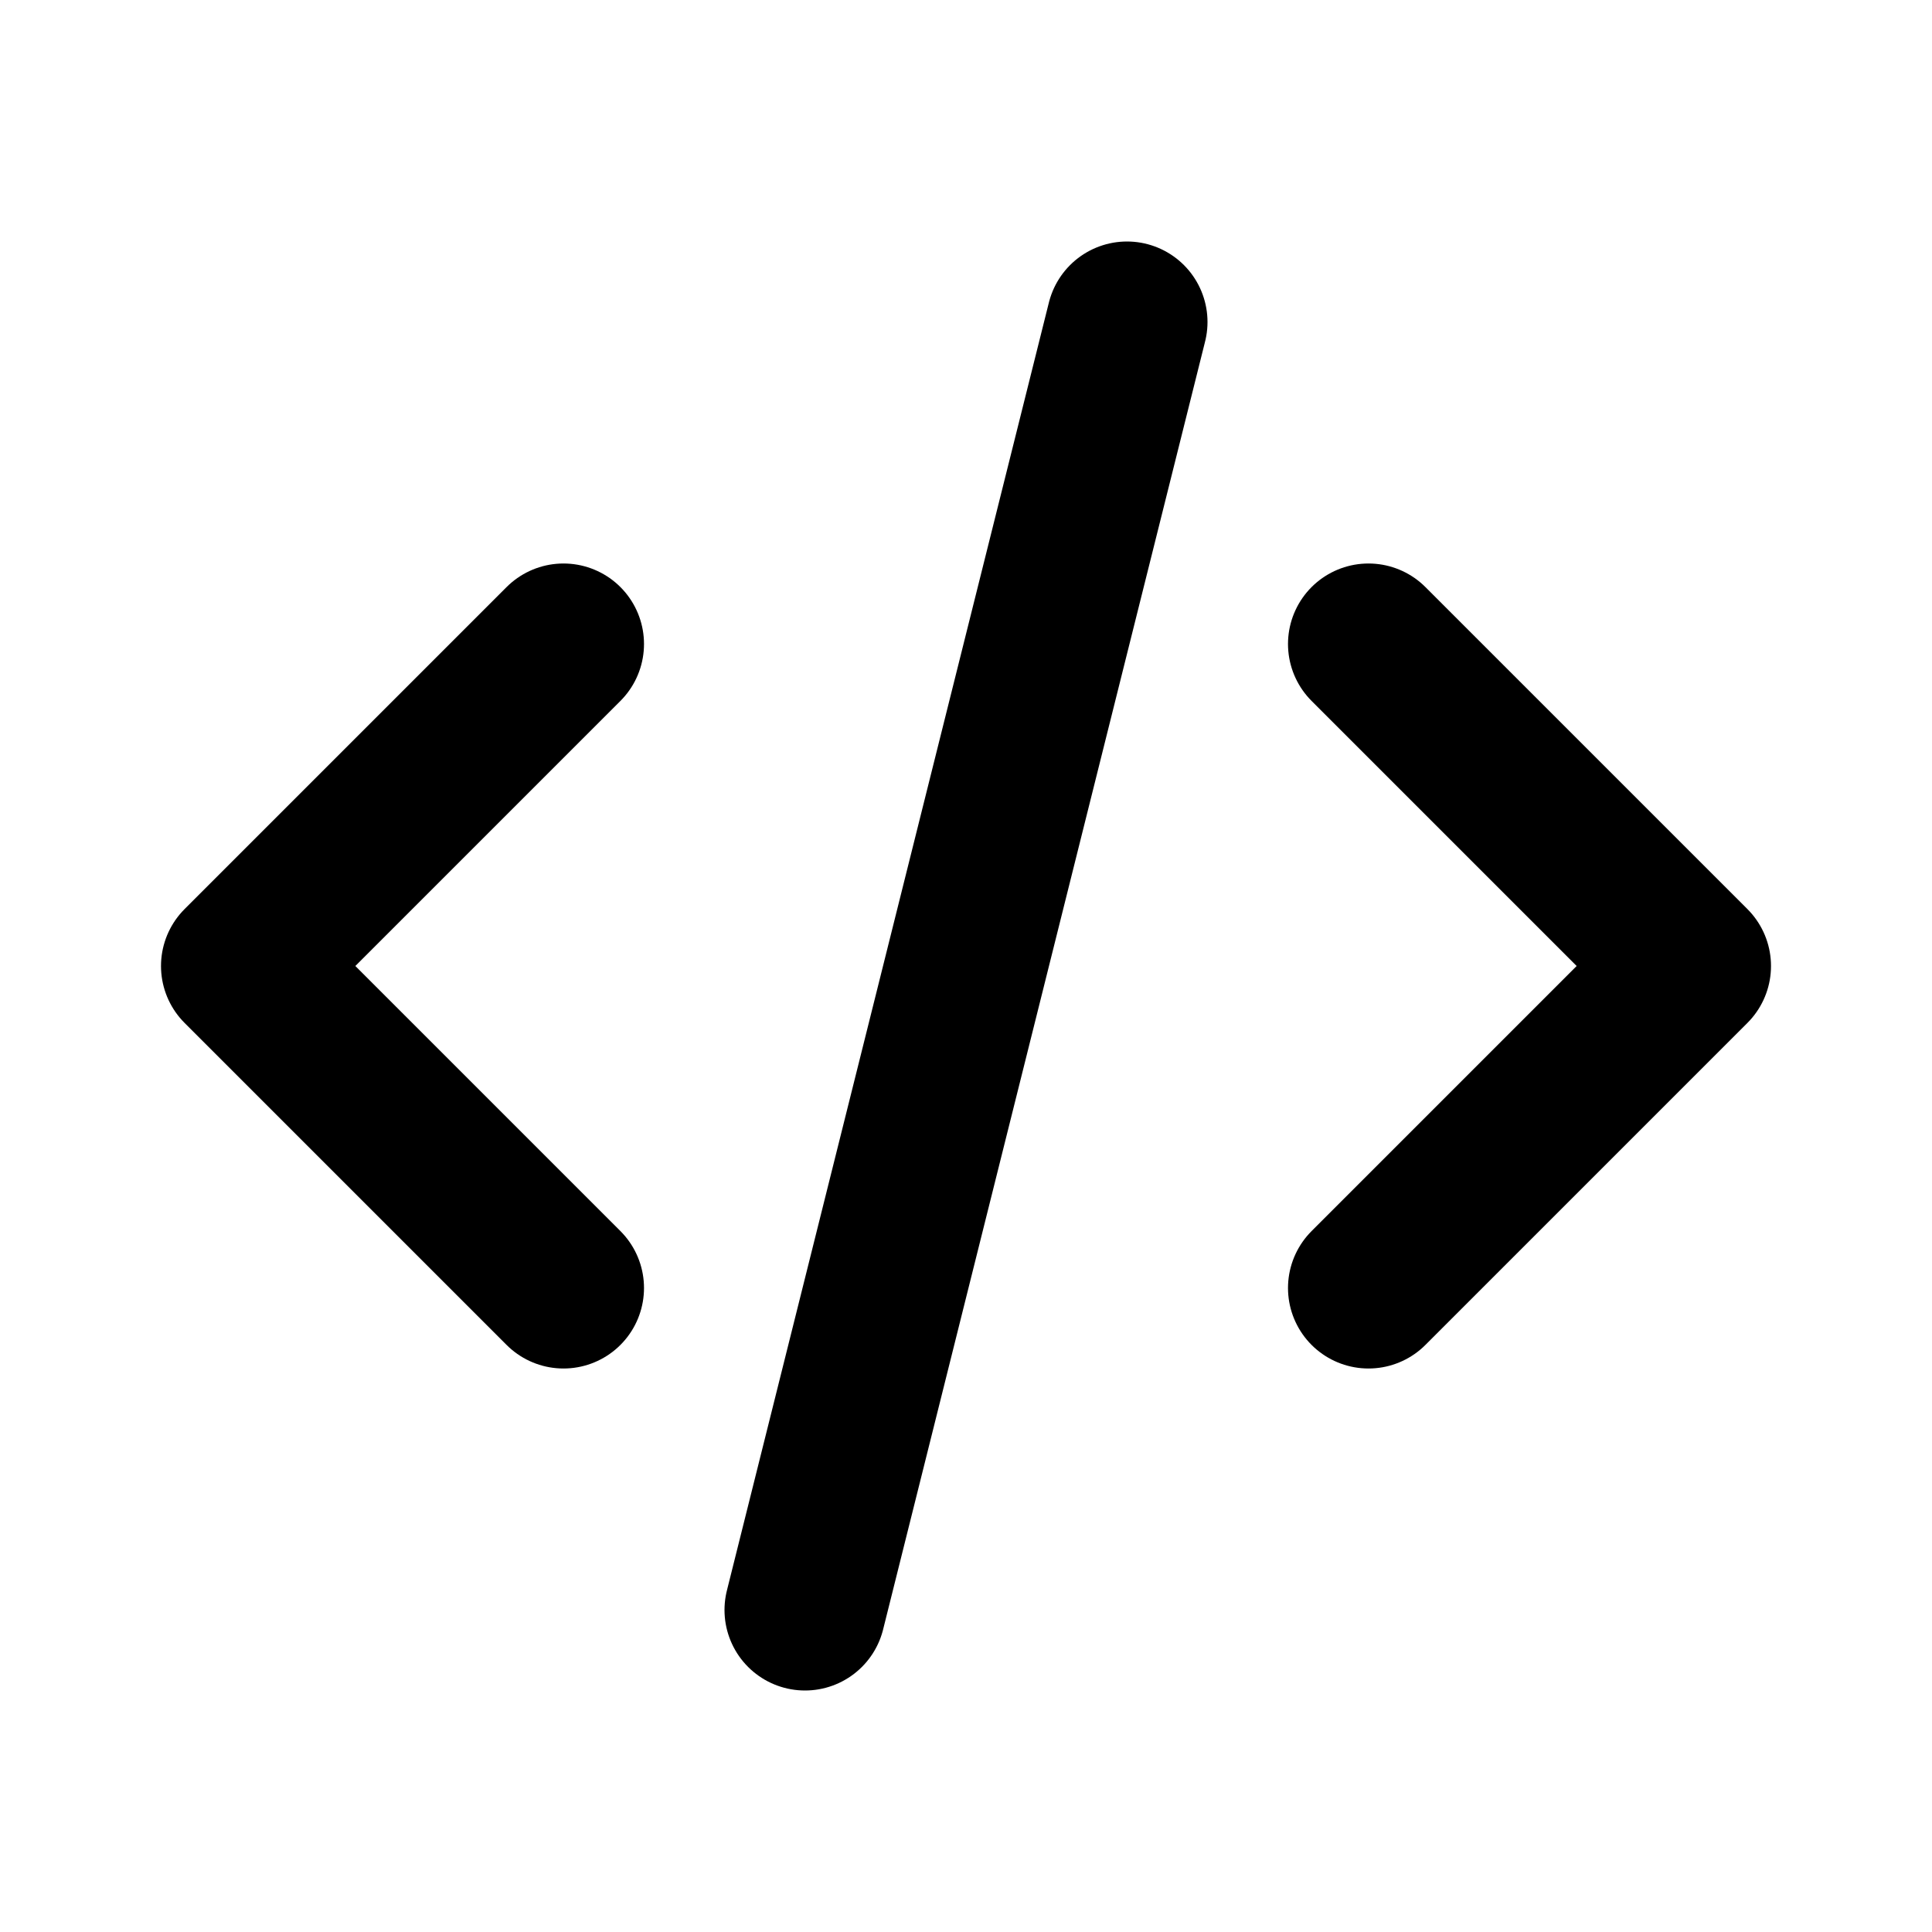
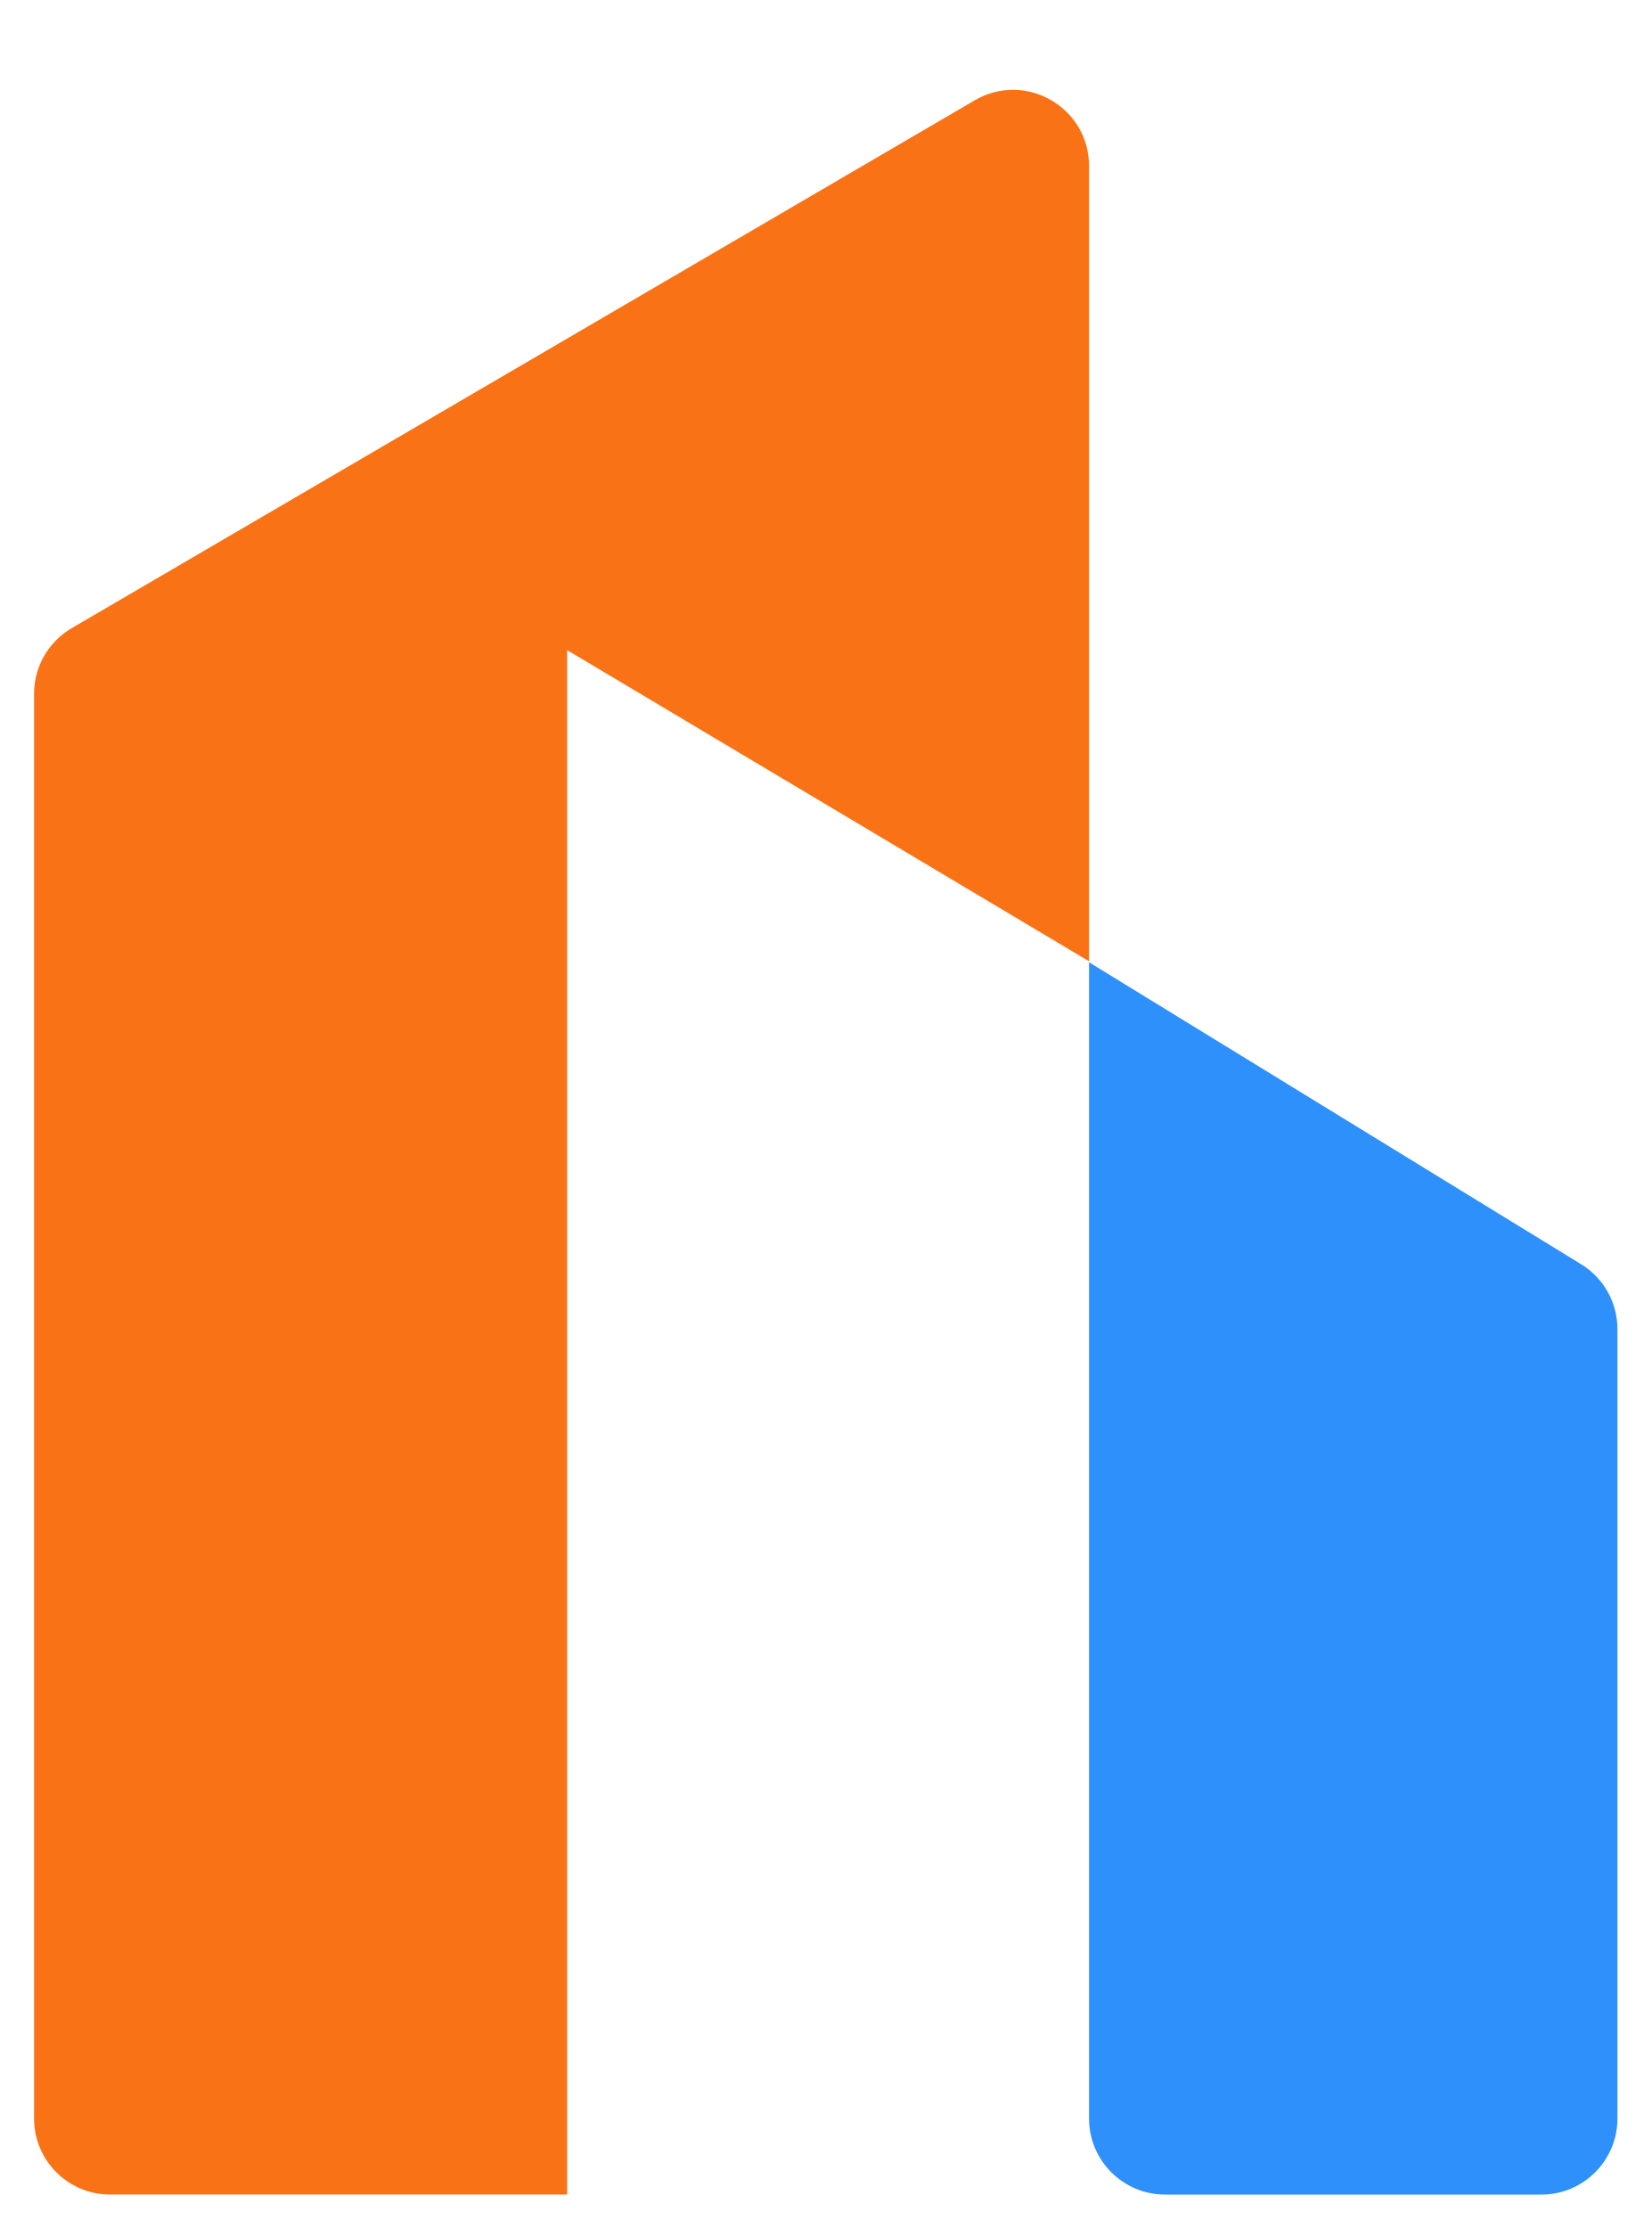
- <svg xmlns="http://www.w3.org/2000/svg" width="24" height="24" viewBox="0 0 24 24" stroke-width="2" stroke="currentColor" fill="none" stroke-linecap="round" stroke-linejoin="round">
-   <path stroke="none" d="M0 0h24v24H0z" fill="none" />
-   <path d="M7 8l-4 4l4 4" />
-   <path d="M17 8l4 4l-4 4" />
-   <path d="M14 4l-4 16" />
-   <style>
-         svg { color: #000; }
-         @media (prefers-color-scheme: dark) {
-             svg { color: #FFF; }
-         }
-     </style>
+ <svg xmlns="http://www.w3.org/2000/svg" width="43" height="58" viewBox="0 0 43 58" fill="none">
+   <path d="M0.887 18.061C0.887 17.357 1.26 16.706 1.867 16.352L25.377 2.612C26.697 1.84 28.355 2.792 28.355 4.321V25.025L14.767 16.925V57.129H2.866C1.773 57.129 0.887 56.243 0.887 55.15V18.061Z" fill="#F97316" />
+   <path d="M28.355 25.05L41.169 32.912C41.756 33.272 42.113 33.911 42.113 34.599V55.15C42.113 56.243 41.227 57.13 40.134 57.13H30.335C29.242 57.13 28.355 56.243 28.355 55.15V25.05Z" fill="#2E90FA" />
</svg>
